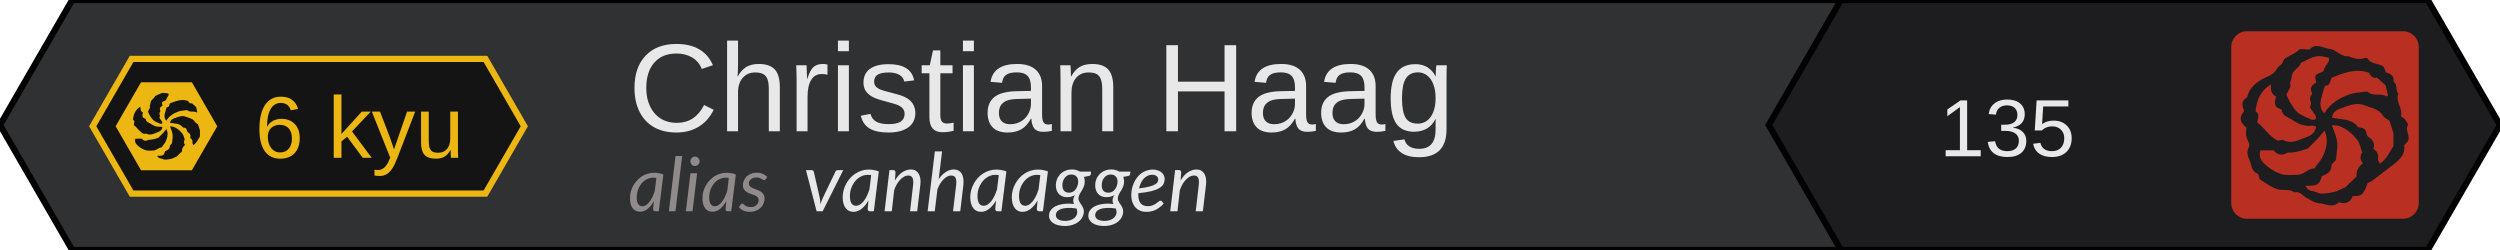
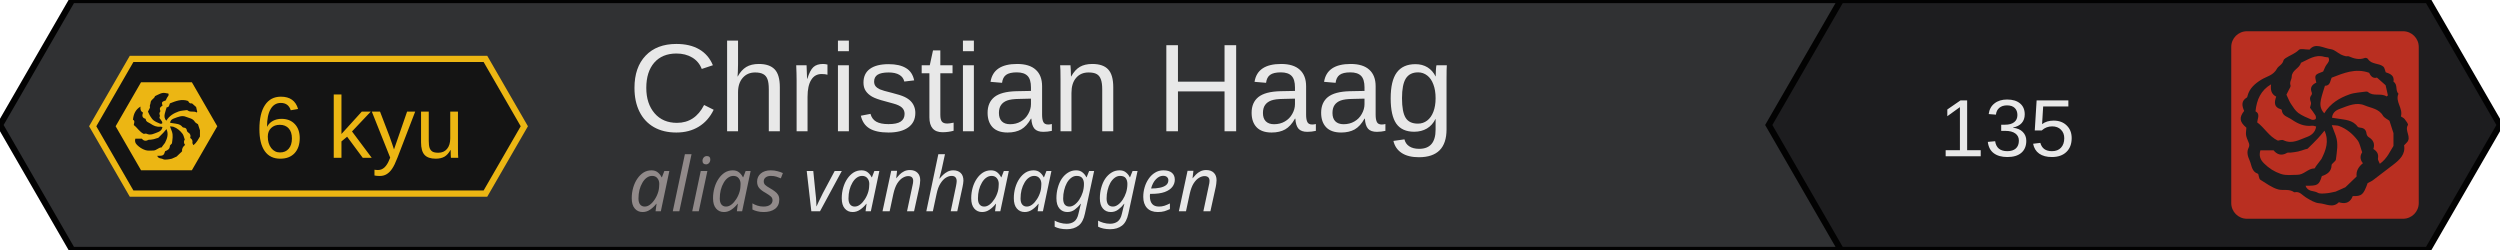
<svg xmlns="http://www.w3.org/2000/svg" version="1.1" id="Capa_1" x="0px" y="0px" width="400px" height="40px" viewBox="0 0 400 40" style="enable-background:new 0 0 400 40;" xml:space="preserve">
-   <defs>
-     <style type="text/css">
-     @font-face {
-       font-family: 'Lato';
-       font-style: italic;
-       font-weight: 400;
-       font-display: swap;
-       src: local('Lato Italic'), local('Lato-Italic'), url(https://fonts.gstatic.com/s/lato/v17/S6u8w4BMUTPHjxsAXC-q.woff2) format('woff2');
-       unicode-range: U+0000-00FF, U+0131, U+0152-0153, U+02BB-02BC, U+02C6, U+02DA, U+02DC, U+2000-206F, U+2074, U+20AC, U+2122, U+2191, U+2193, U+2212, U+2215, U+FEFF, U+FFFD;
-     }
- 
-     @font-face {
-       font-family: 'Lato';
-       font-style: normal;
-       font-weight: 400;
-       font-display: swap;
-       src: local('Lato Regular'), local('Lato-Regular'), url(https://fonts.gstatic.com/s/lato/v17/S6uyw4BMUTPHjx4wXg.woff2) format('woff2');
-       unicode-range: U+0000-00FF, U+0131, U+0152-0153, U+02BB-02BC, U+02C6, U+02DA, U+02DC, U+2000-206F, U+2074, U+20AC, U+2122, U+2191, U+2193, U+2212, U+2215, U+FEFF, U+FFFD;
-     }
- 
-     @font-face {
-       font-family: 'Roboto';
-       font-style: normal;
-       font-weight: 400;
-       font-display: swap;
-       src: local('Roboto'), local('Roboto-Regular'), url(https://fonts.gstatic.com/s/roboto/v20/KFOmCnqEu92Fr1Mu4mxK.woff2) format('woff2');
-       unicode-range: U+0000-00FF, U+0131, U+0152-0153, U+02BB-02BC, U+02C6, U+02DA, U+02DC, U+2000-206F, U+2074, U+20AC, U+2122, U+2191, U+2193, U+2212, U+2215, U+FEFF, U+FFFD;
- 
- 
-   </style>
-   </defs>
  <path fill="#303133" stroke="#020202" stroke-miterlimit="10" d="M11.547,40L0,20L11.547,0h360.467v40H11.547z" />
  <path fill="#1D1D1F" stroke="#020202" stroke-miterlimit="10" d="M294.547,40L283,20l11.547-20h93.905L400,20l-11.548,20H294.547z" />
  <path fill="#B92F21" d="M384.496,5h-24.993c-1.381,0.004-2.5,1.122-2.503,2.503v24.994c0.003,1.381,1.122,2.499,2.503,2.503  h24.993c1.381-0.004,2.5-1.122,2.504-2.503V7.503C386.996,6.122,385.877,5.004,384.496,5z M385.065,22.828  c-0.123,0.122-0.24,0.25-0.408,0.423c0.24,1.448-0.707,2.308-1.747,3.11c-1.081,0.838-2.168,1.668-3.263,2.49  c-0.245,0.184-0.544,0.293-0.82,0.438c-0.683,1.886-0.94,2.118-2.388,2.085c-0.346,0.931-1.034,1.301-2.034,1.039  c-0.066-0.019-0.17-0.076-0.191-0.054c-0.974,1-2.09,0.229-3.103,0.164c-0.75-0.049-1.508-0.53-2.183-0.947  c-0.57-0.352-0.975-1-1.784-0.813c-0.035,0.006-0.07-0.002-0.1-0.021c-0.782-0.565-1.727-0.218-2.52-0.431  c-1.028-0.275-1.942-0.994-2.883-1.56c-0.141-0.084-0.17-0.364-0.24-0.558c-0.049-0.131-0.05-0.358-0.125-0.385  c-1.028-0.35-0.99-1.328-1.33-2.109c-0.315-0.727-0.535-1.378-0.134-2.133c0.094-0.178,0.09-0.478,0.01-0.67  c-0.518-1.238-0.529-1.234-0.401-2.465c-1.063-0.906-1.221-1.594-0.356-2.686c-0.346-0.784-0.52-1.576,0.425-2.142  c0.07-0.043,0.095-0.18,0.12-0.279c0.309-1.21,1.222-1.971,2.183-2.566c0.88-0.546,1.949-0.682,2.529-1.783  c0.217-0.411,0.891-0.652,1.024-1.279c0.032-0.148,0.197-0.293,0.336-0.387c0.693-0.463,1.502-0.702,2.135-1.328  c0.266-0.262,1.008-0.043,1.712-0.043c0.937-1.169,2.222-0.219,3.408-0.067c0.561,0.071,1.063,0.571,1.605,0.852  c0.237,0.124,0.503,0.204,0.765,0.27c0.165,0.04,0.368-0.036,0.516,0.028c0.832,0.361,1.66,0.596,2.566,0.247  c0.124-0.048,0.403,0.047,0.474,0.16c0.582,0.93,1.761,0.63,2.474,1.234c0.205,0.174,0.237,0.55,0.377,0.904  c0.681,0.223,1.425,0.491,1.245,1.511c0.729,0.45,0.252,1.4,0.797,1.927c-0.575,1.257,0.765,2.304,0.389,3.623  c0.178,0.123,0.447,0.236,0.605,0.437c0.227,0.288,0.609,0.788,0.515,0.94C384.681,20.938,385.944,21.963,385.065,22.828  L385.065,22.828z M371.706,11.442c-1.385,0.513-1.4,0.537-1.092,1.779c-0.673,0.3-1.08,0.787-0.725,1.605  c0.041,0.129,0.021,0.27-0.054,0.383c-0.319,0.374-0.259,0.72-0.094,1.152c0.09,0.238-0.088,0.58-0.144,0.87  c0.295,0.407,0.616,0.795,0.869,1.224c0.095,0.16,0.119,0.523,0.021,0.6c-0.149,0.12-0.47,0.159-0.65,0.08  c-0.726-0.316-1.487-0.604-2.114-1.068c-0.49-0.363-0.834-0.946-1.184-1.47c-0.255-0.384-0.412-0.831-0.709-1.446  c0.066-0.13,0.238-0.453,0.393-0.784c0.107-0.234,0.33-0.529,0.262-0.708c-0.196-0.527,0.18-0.932,0.188-1.361  c0.021-1.112,1.25-1.337,1.473-2.249c1.188-0.523,2.287-1.385,3.724-0.959c0.224,0.067,0.466,0.062,0.67,0.087  c0.26,0.524-0.02,0.813-0.281,1.158C372.019,10.65,371.894,11.053,371.706,11.442L371.706,11.442z M380.312,12.411l1.386,1.227  l0.368,1.626l-0.211,0.166c-0.923-0.602-2.094,0.066-2.986-0.716c-0.067-0.06-0.202-0.078-0.3-0.063  c-0.893,0.136-1.83,0.155-2.667,0.455c-1.576,0.566-3.02,1.401-4.024,3.022c-0.69-0.731-0.683-1.482-0.525-2.225  c0.153-0.718,0.408-1.414,0.636-2.18c0.872,0.01,0.833-0.808,1.071-1.292c1.94-0.746,3.806-1.559,6.001-0.786  C379.268,12.128,379.671,12.627,380.312,12.411L380.312,12.411z M371.919,20.906c0.774,1.676,0.215,3.145-0.484,4.529  c-0.298,0.393-0.599,0.784-0.895,1.181c-0.083,0.11-0.151,0.329-0.227,0.329c-1.043-0.002-1.667,1.037-2.766,1.025  c-0.882-0.009-1.721,0.159-2.623-0.147c-1.055-0.36-1.897-0.905-2.684-1.683c-0.644-0.636-0.813-1.257-0.581-2.084h2.114  c0.506,0.618,1.223,0.957,2.148,0.405c0.151-0.09,0.395-0.021,0.593-0.045c0.402-0.05,0.806-0.09,1.2-0.181  c0.387-0.088,0.763-0.232,1.144-0.351c0.131-0.041,0.302-0.038,0.391-0.122c0.554-0.533,1.096-1.078,1.625-1.635  C371.205,21.779,371.504,21.395,371.919,20.906L371.919,20.906z M363.368,13.494c-0.099,0.867,0.009,1.546,0.824,1.968  c-0.32,0.9-0.38,1.692,0.728,2.013c0.062,0.018,0.156,0.07,0.16,0.113c0.082,0.988,0.949,1.092,1.583,1.528  c1.014,0.699,2.025,1.145,3.269,0.997c0.203-0.024,0.422,0.079,0.653,0.127c-0.126,0.996-0.884,1.466-1.499,1.685  c-1.169,0.417-2.355,1.183-3.726,0.515c-0.262-0.127-0.667,0.039-0.897,0.06c-1.43-0.664-2.115-2.04-3.314-2.925  c0.057-0.62,0.519-1.347-0.268-1.765C361.073,15.917,361.751,14.437,363.368,13.494L363.368,13.494z M380.772,26.211  c-0.134-0.357-0.343-0.631-0.3-0.855c0.132-0.688-0.138-1.145-0.732-1.521c0.273-0.84-0.014-1.456-0.766-1.903  c-0.17-0.101-0.314-0.365-0.337-0.57c-0.068-0.58-0.374-0.861-0.935-0.931c-0.166-0.02-0.396-0.048-0.476-0.16  c-0.808-1.117-2.061-1.097-3.228-1.3c-0.281-0.048-0.564-0.087-0.875-0.134c0.086-1.003,0.891-1.294,1.415-1.487  c1.197-0.44,2.504-1.041,3.786-0.495c1.021,0.436,2.277,0.51,2.952,1.654c0.207,0.351,0.684,0.544,1.035,0.808l0.643,1.978v2.056  C382.407,24.18,381.99,25.326,380.772,26.211L380.772,26.211z M368.889,29.717c1.956,0.027,2.165-0.1,2.604-1.54  c0.833-0.276,1.55-0.712,1.56-1.778c0.001-0.129,0.202-0.258,0.31-0.388c0.132-0.157,0.358-0.302,0.379-0.473  c0.153-1.271,0.428-2.548-0.018-3.815c-0.176-0.503-0.374-0.998-0.637-1.698c0.512,0.051,0.852,0.02,1.142,0.126  c1.23,0.453,2.217,1.279,2.987,2.302c0.362,0.482,0.459,1.164,0.733,1.915c-0.303,0.446-0.443,1.092,0.117,1.747  c-0.739,0.6-1.123,1.303-1.004,2.119l-1.8,1.729l-1.567,0.697c-0.495,0.094-0.979,0.23-1.47,0.264  c-0.473,0.034-1.046,0.12-1.409-0.097C370.213,30.468,369.245,30.739,368.889,29.717L368.889,29.717z" />
  <g id="header" transform="matrix(1 0 0 1 0 19.2)">
    <polygon fill="#141414" stroke="#ECB613" stroke-miterlimit="10" points="83.891,1.001 77.668,-9.777 66.167,-9.777 65.223,-9.777              33.501,-9.777 32.917,-9.777 21.056,-9.777 14.833,1.001 21.056,11.778 32.917,11.778 33.501,11.778 66.167,11.778 66.167,11.777              77.668,11.777  " />
    <path fill="#ECB613" d="M30.699-6.042h-8.133L18.5,1.001l4.066,7.042h8.133l4.066-7.042L30.699-6.042z M30.101-3.044  c0.102,0.234,0.297,0.477,0.608,0.372l0.672,0.596l0.179,0.79l-0.102,0.081c-0.448-0.292-1.016,0.033-1.45-0.348  c-0.033-0.029-0.098-0.038-0.146-0.03c-0.433,0.066-0.889,0.075-1.294,0.221c-0.766,0.275-1.467,0.681-1.955,1.468  c-0.334-0.354-0.332-0.72-0.255-1.081c0.075-0.349,0.199-0.686,0.309-1.058c0.424,0.005,0.405-0.393,0.52-0.628  C28.13-3.025,29.035-3.419,30.101-3.044z M23.867-1.723c0.053-0.114,0.16-0.257,0.127-0.343c-0.095-0.256,0.088-0.453,0.091-0.661  c0.01-0.541,0.608-0.649,0.715-1.093c0.576-0.253,1.111-0.672,1.809-0.465c0.108,0.033,0.225,0.03,0.324,0.042  c0.126,0.254-0.009,0.395-0.136,0.562c-0.117,0.153-0.177,0.349-0.268,0.538c-0.672,0.25-0.68,0.261-0.53,0.865  c-0.327,0.146-0.525,0.381-0.353,0.779c0.02,0.062,0.01,0.131-0.026,0.186c-0.155,0.181-0.126,0.35-0.046,0.559  c0.044,0.116-0.043,0.282-0.069,0.422c0.143,0.198,0.3,0.386,0.422,0.595c0.045,0.079,0.057,0.254,0.01,0.291  c-0.072,0.058-0.228,0.078-0.316,0.039C25.27,0.439,24.901,0.3,24.596,0.074c-0.238-0.176-0.404-0.458-0.575-0.713  c-0.124-0.187-0.2-0.403-0.345-0.703C23.71-1.405,23.793-1.562,23.867-1.723z M21.273-0.051c0.094-0.919,0.423-1.637,1.208-2.095  c-0.048,0.421,0.004,0.751,0.4,0.956c-0.155,0.437-0.185,0.822,0.354,0.978c0.03,0.008,0.076,0.034,0.077,0.055  c0.04,0.48,0.462,0.53,0.769,0.742c0.492,0.339,0.984,0.557,1.587,0.483c0.098-0.012,0.205,0.039,0.317,0.062  c-0.061,0.484-0.429,0.712-0.728,0.819c-0.568,0.202-1.145,0.574-1.809,0.25c-0.127-0.062-0.325,0.018-0.436,0.028  c-0.694-0.323-1.027-0.99-1.61-1.42C21.431,0.505,21.655,0.152,21.273-0.051z M23.238,4.813c-0.513-0.175-0.922-0.44-1.303-0.817  c-0.313-0.309-0.395-0.611-0.282-1.012h1.026c0.246,0.3,0.594,0.465,1.044,0.197c0.073-0.043,0.191-0.01,0.288-0.022  c0.194-0.023,0.39-0.042,0.582-0.087c0.188-0.043,0.371-0.113,0.555-0.171c0.063-0.019,0.146-0.018,0.19-0.059  c0.269-0.259,0.532-0.524,0.789-0.794c0.161-0.169,0.306-0.356,0.507-0.593c0.375,0.813,0.104,1.526-0.235,2.199  c-0.145,0.191-0.292,0.381-0.435,0.573c-0.041,0.053-0.073,0.16-0.11,0.16c-0.506-0.001-0.809,0.504-1.343,0.498  C24.083,4.879,23.675,4.961,23.238,4.813z M29.131,5.012l-0.874,0.839L27.496,6.19c-0.24,0.045-0.475,0.112-0.714,0.128  c-0.229,0.017-0.508,0.059-0.684-0.047c-0.293-0.174-0.763-0.042-0.937-0.539c0.951,0.013,1.051-0.049,1.264-0.748  c0.405-0.135,0.753-0.345,0.758-0.863c0-0.063,0.098-0.125,0.15-0.189c0.063-0.075,0.174-0.146,0.184-0.229  c0.074-0.617,0.208-1.237-0.009-1.853c-0.085-0.244-0.182-0.485-0.309-0.825c0.249,0.025,0.414,0.01,0.554,0.062  c0.598,0.219,1.076,0.621,1.451,1.118c0.176,0.234,0.223,0.565,0.357,0.929c-0.148,0.217-0.216,0.53,0.056,0.849  C29.26,4.274,29.073,4.616,29.131,5.012z M30.932,4.028L30.932,4.028c-0.065-0.172-0.167-0.306-0.146-0.414  c0.064-0.334-0.067-0.556-0.355-0.739c0.133-0.407-0.007-0.708-0.372-0.925c-0.082-0.048-0.153-0.177-0.164-0.276  c-0.033-0.282-0.182-0.418-0.454-0.453c-0.081-0.009-0.191-0.023-0.231-0.078c-0.392-0.542-1-0.532-1.567-0.631  c-0.137-0.023-0.274-0.042-0.425-0.064c0.041-0.487,0.432-0.629,0.687-0.722c0.582-0.213,1.216-0.506,1.839-0.24  c0.495,0.211,1.105,0.248,1.433,0.803c0.101,0.17,0.332,0.264,0.503,0.393l0.312,0.961v0.997C31.727,3.042,31.523,3.6,30.932,4.028  z" />
  </g>
  <text transform="matrix(1 0 0 1 100.5002 21)" fill="#E8E8E8" font-family="Arial" font-style="normal" font-size="20">Christian Haag</text>
        ,
-         <text transform="matrix(1 0 0 1 100.5002 33.8)" fill="#918A8A" font-family="Lato" font-style="italic" font-size="12">alias</text>
+         <text transform="matrix(1 0 0 1 100.5002 33.8)" fill="#918A8A" font-family="Sans-serif" font-style="italic" font-size="12">alias</text>
        ,
-         <text transform="matrix(1 0 0 1 128.5002 33.8)" fill="#E8E8E8" font-family="Lato" font-style="italic" font-size="13">vanhaaggen</text>
+         <text transform="matrix(1 0 0 1 128.5002 33.8)" fill="#E8E8E8" font-family="Sans-serif" font-style="italic" font-size="12">vanhaaggen</text>
  <text transform="matrix(1 0 0 1 40.7854 25.25)" fill="#ECB613" font-family="Arial" font-style="normal" font-size="14">6 kyu</text>
  <text transform="matrix(1 0 0 1 310.3206 25)" fill="#E8E8E8" font-family="Arial" font-style="normal" font-size="13">135</text>
</svg>
